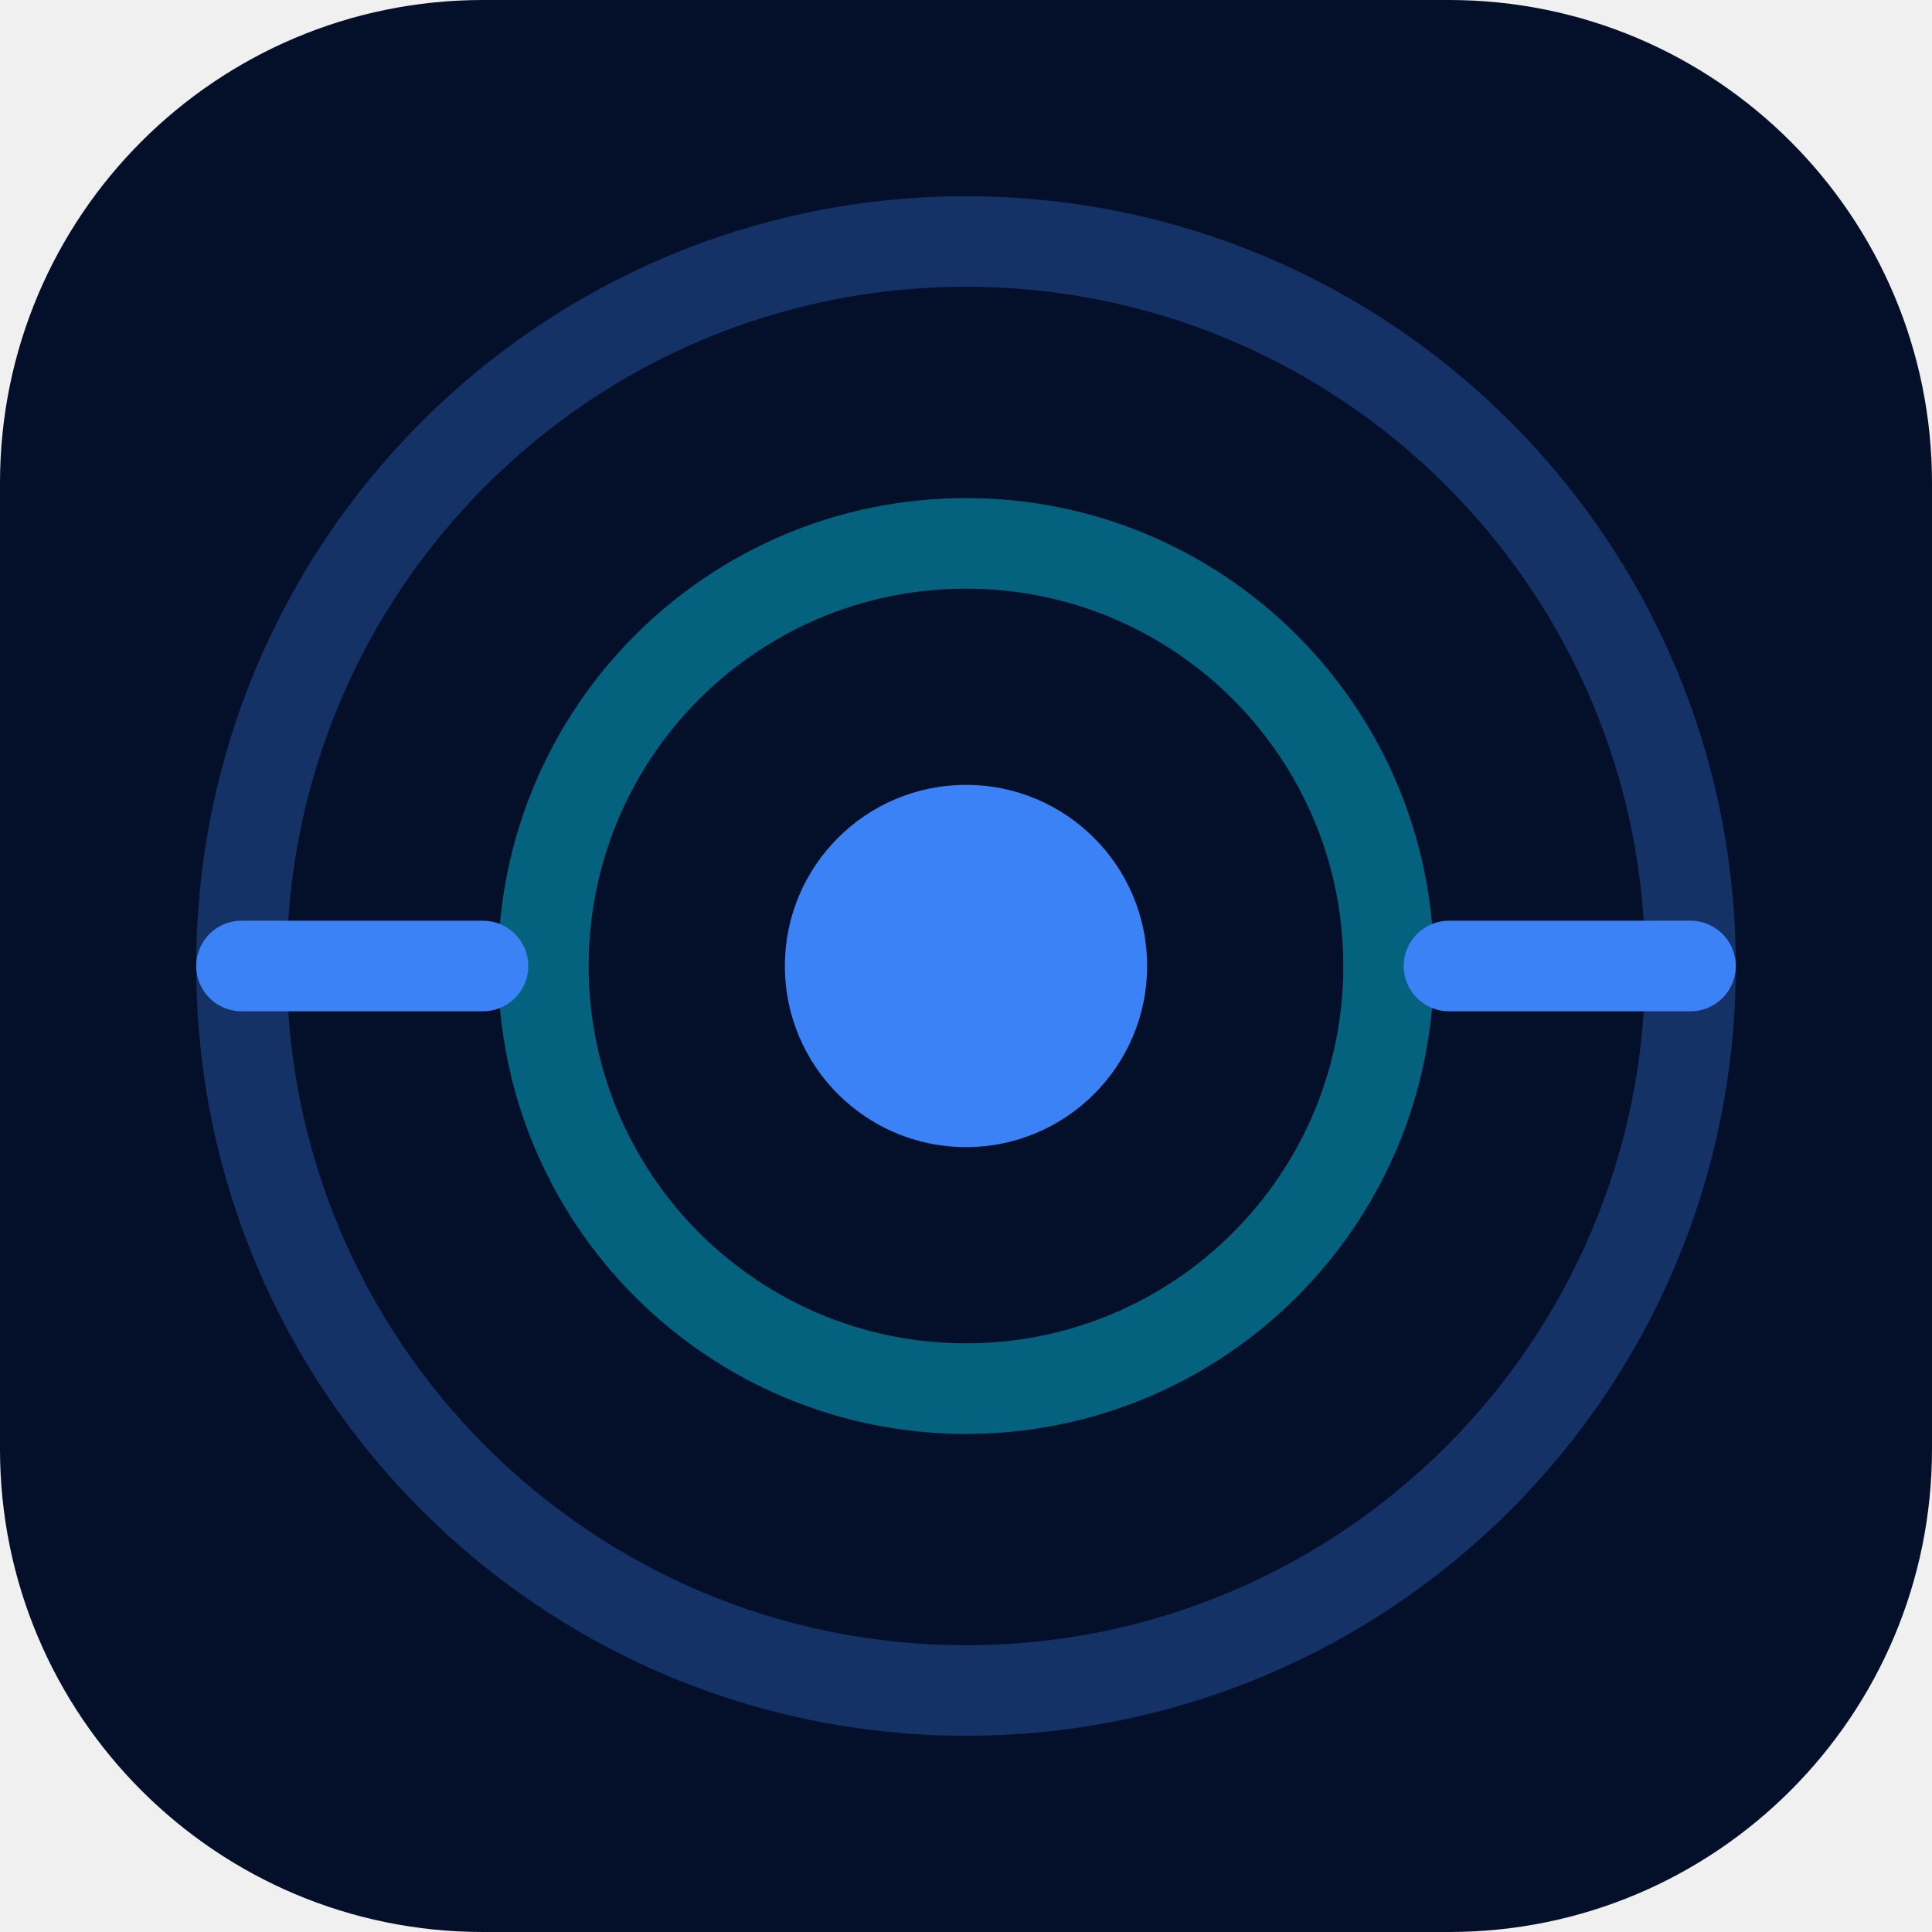
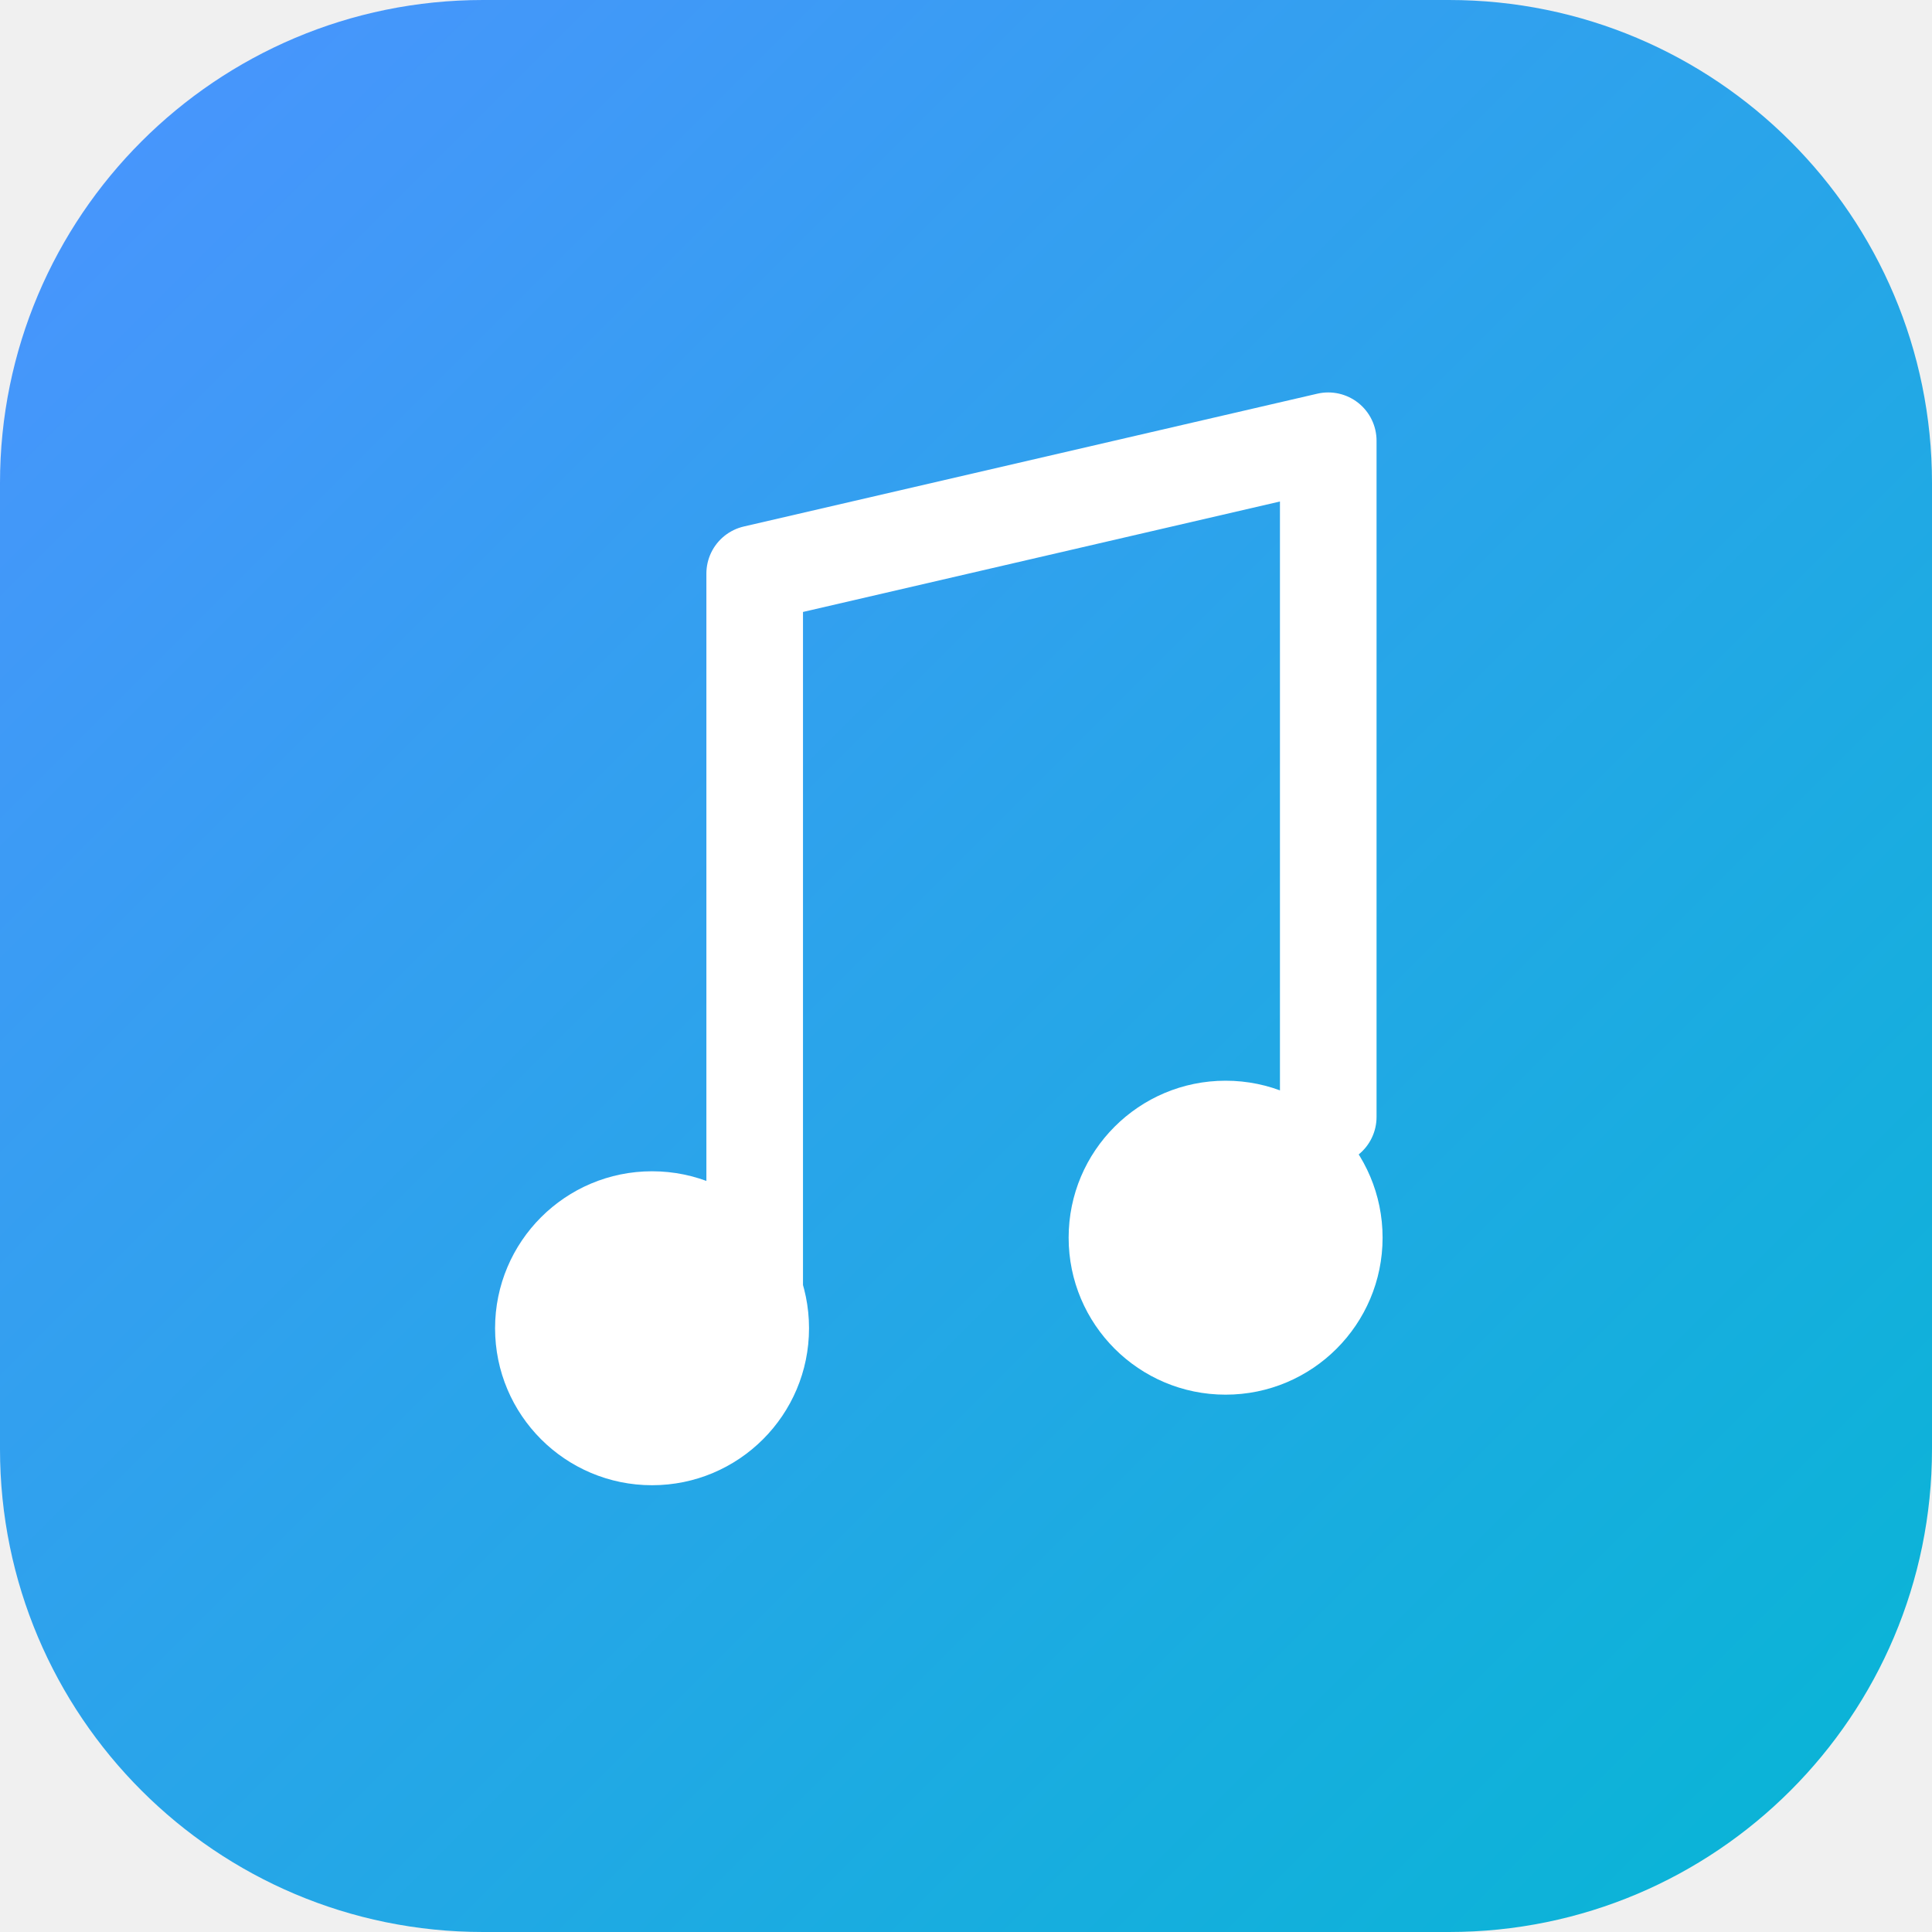
<svg xmlns="http://www.w3.org/2000/svg" viewBox="0 0 32 32">
-   <rect width="32" height="32" rx="8" fill="#040f2a" />
-   <circle cx="16" cy="16" r="12" fill="none" stroke="#3b82f6" stroke-width="1.5" opacity="0.3" />
-   <circle cx="16" cy="16" r="7" fill="none" stroke="#06b6d4" stroke-width="1.5" opacity="0.5" />
-   <circle cx="16" cy="16" r="3" fill="#3b82f6" />
-   <line x1="4" y1="16" x2="8" y2="16" stroke="#3b82f6" stroke-width="1.5" stroke-linecap="round" />
-   <line x1="24" y1="16" x2="28" y2="16" stroke="#3b82f6" stroke-width="1.5" stroke-linecap="round" />
+   <defs>
+     <linearGradient id="bg" x1="0" y1="0" x2="1" y2="1">
+       <stop offset="0%" stop-color="#4c93ff" />
+       <stop offset="100%" stop-color="#06b6d4" />
+     </linearGradient>
+     <clipPath id="round">
+       <rect width="32" height="32" rx="8" />
+     </clipPath>
+   </defs>
+   <g clip-path="url(#round)">
+     <rect width="32" height="32" fill="url(#bg)" />
+     <path d="M 12.5 22 V 9.5 L 22 7.3 V 18.5" fill="none" stroke="#fff" stroke-width="1.6" stroke-linecap="round" stroke-linejoin="round" />
+     <circle cx="10.8" cy="22" r="2.6" fill="#fff" />
+     <circle cx="20.3" cy="20.5" r="2.6" fill="#fff" />
+   </g>
</svg>
